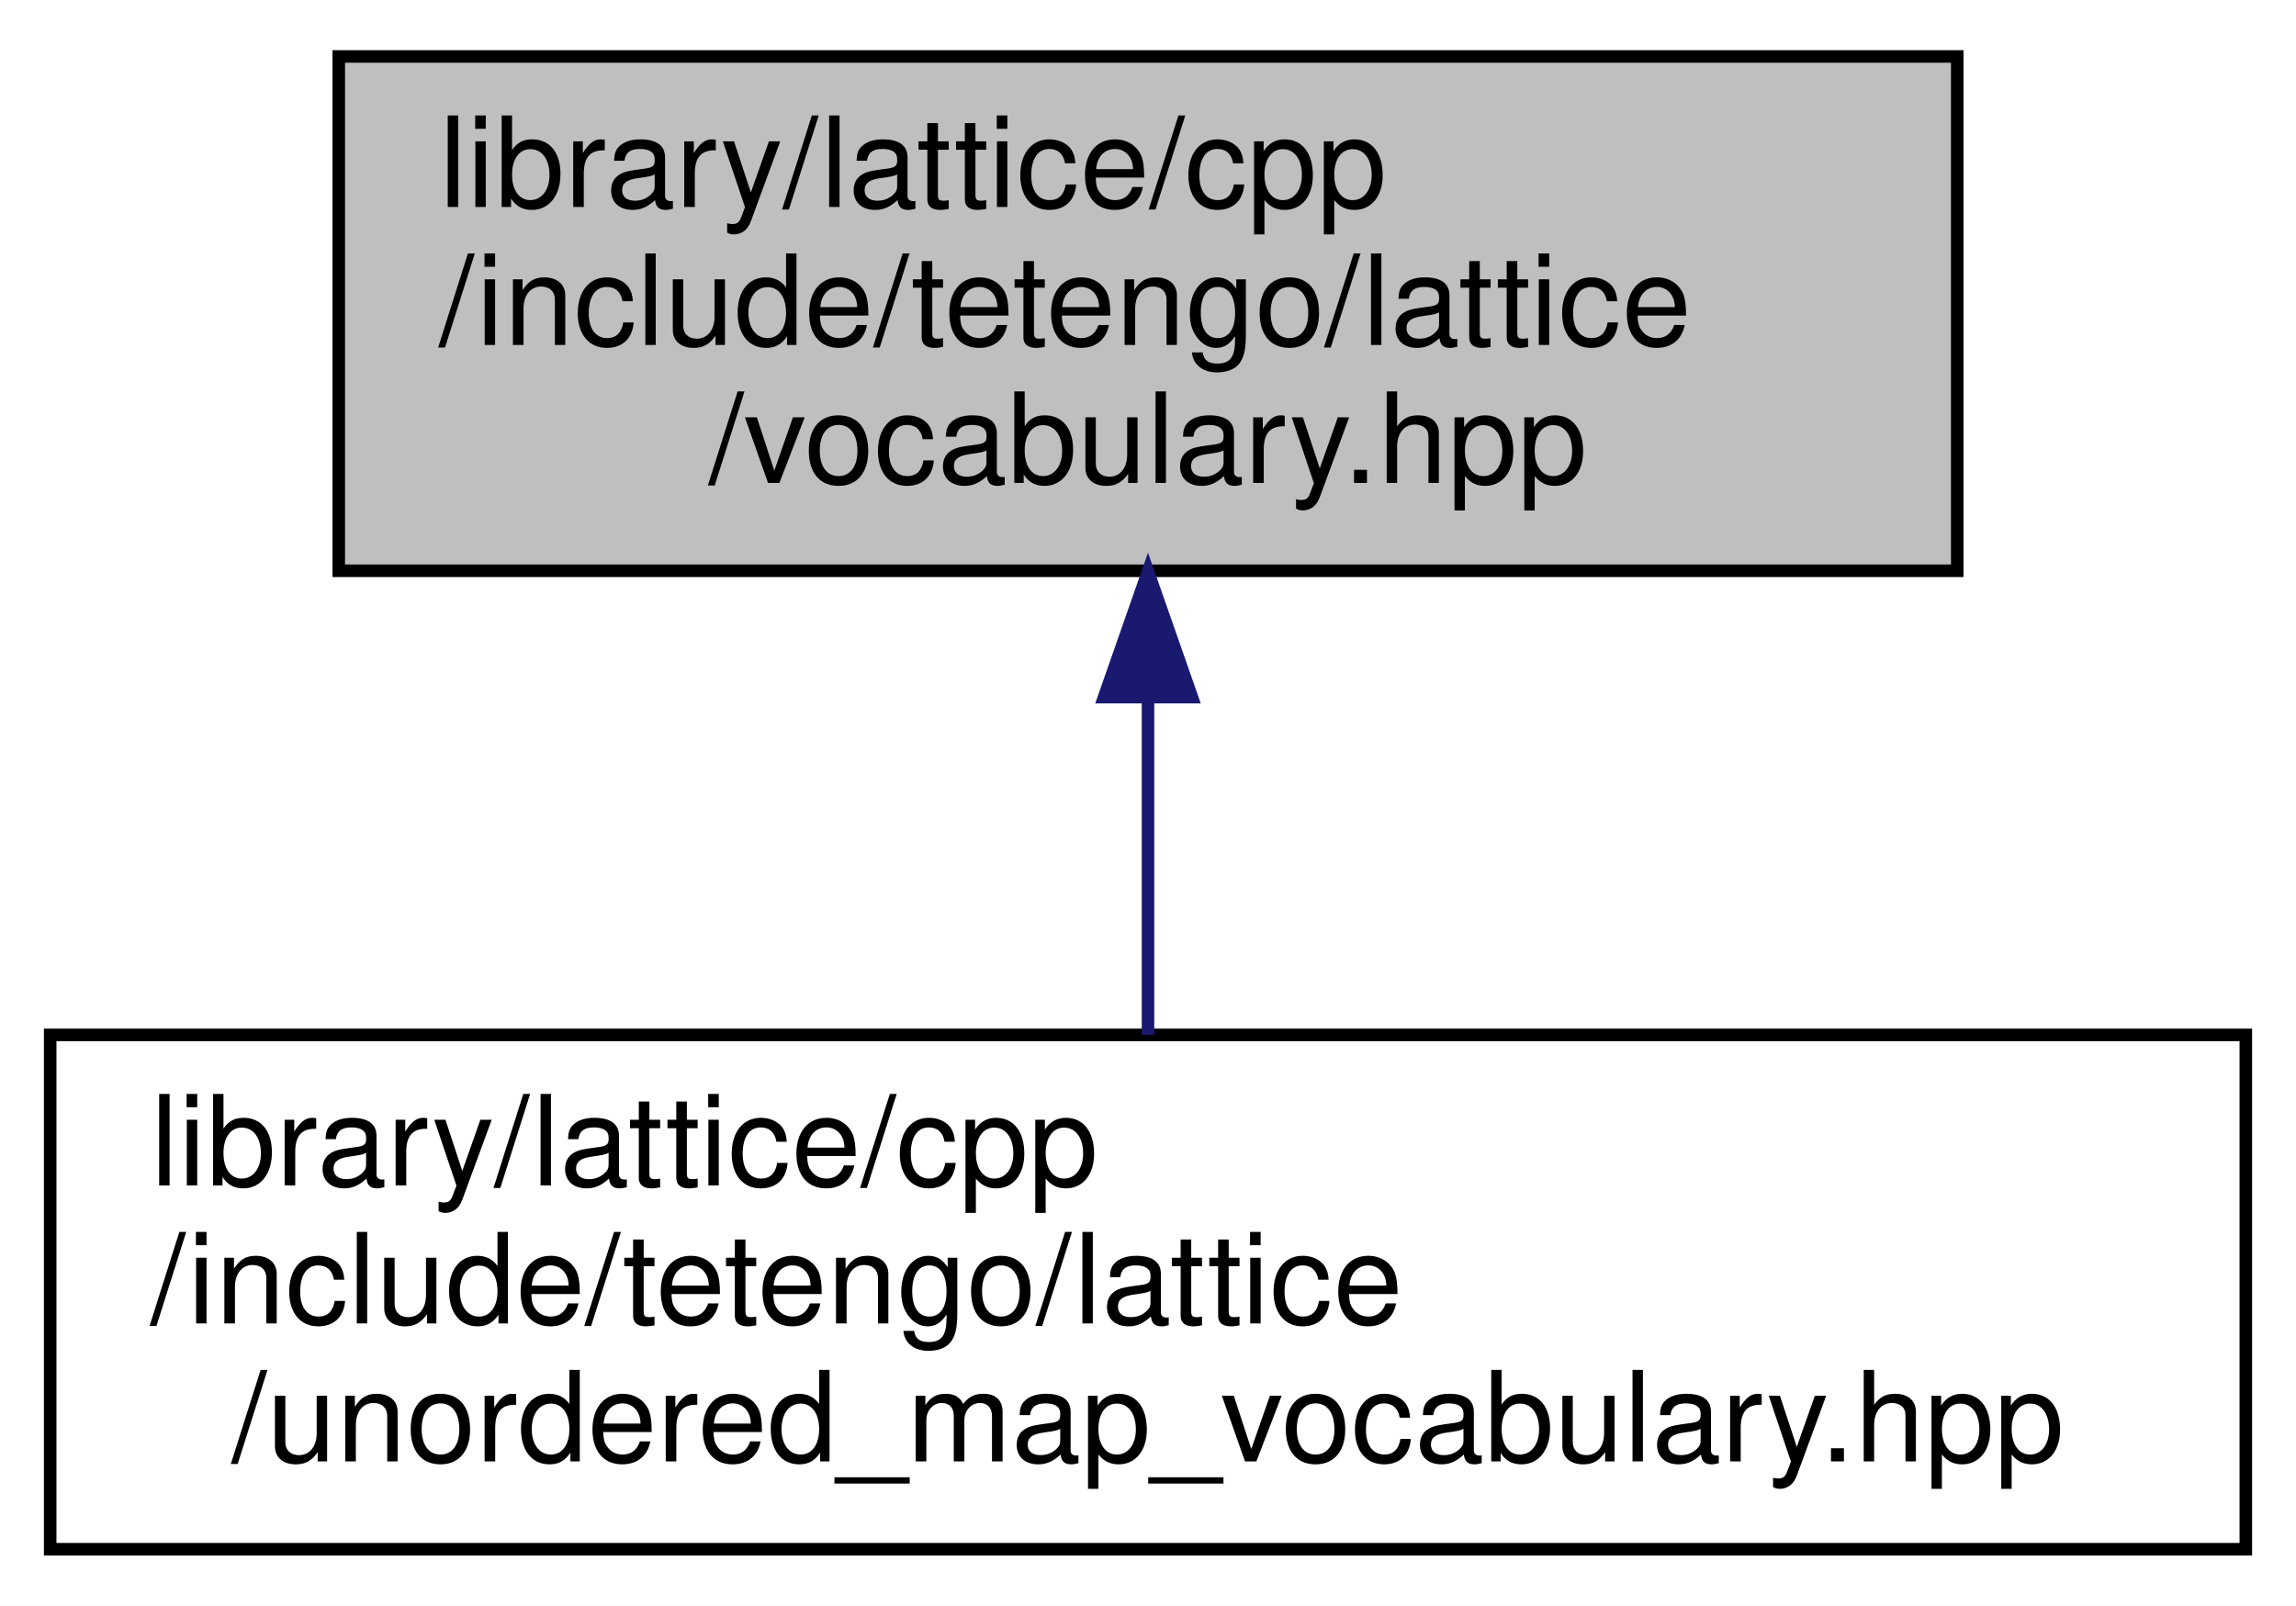
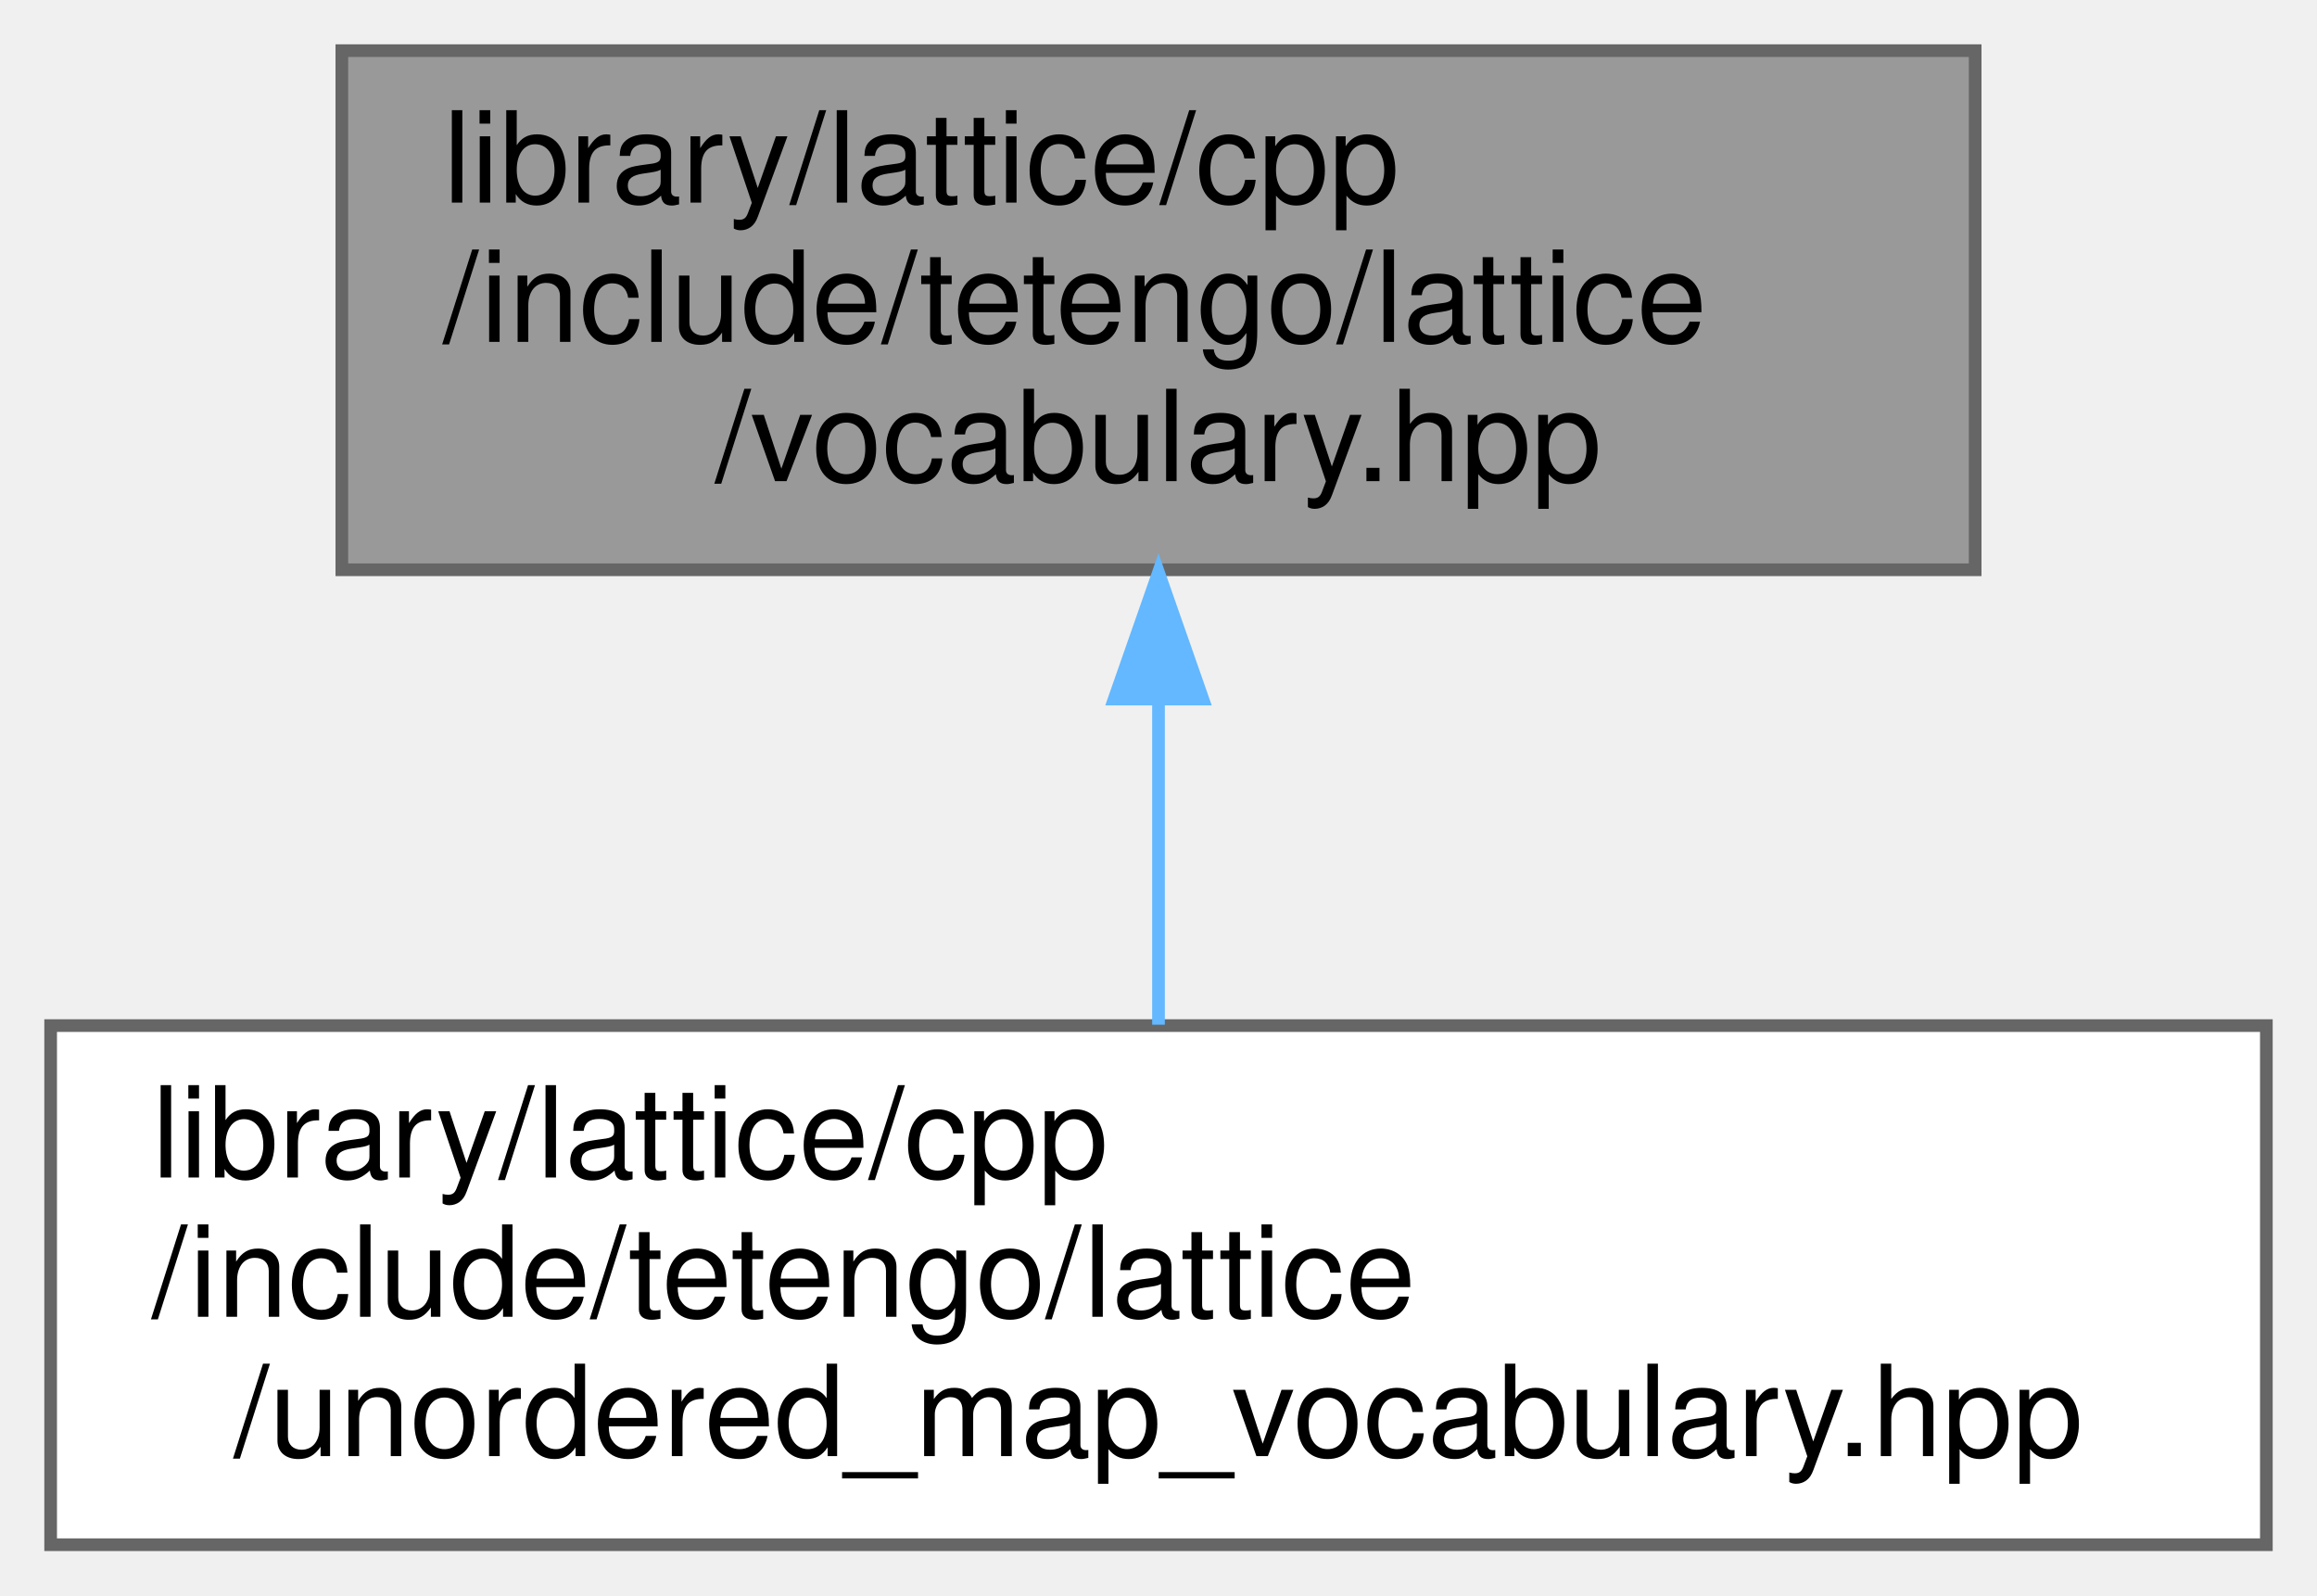
- <svg xmlns="http://www.w3.org/2000/svg" xmlns:xlink="http://www.w3.org/1999/xlink" width="183pt" height="128pt" viewBox="0.00 0.00 183.00 128.00">
-   <g id="graph0" class="graph" transform="scale(1 1) rotate(0) translate(4 124)">
-     <polygon fill="white" stroke="transparent" points="-4,4 -4,-124 179,-124 179,4 -4,4" />
+ <svg xmlns="http://www.w3.org/2000/svg" xmlns:xlink="http://www.w3.org/1999/xlink" width="183pt" height="126pt" viewBox="0.00 0.00 183.00 126.00">
+   <g id="graph0" class="graph" transform="scale(1 1) rotate(0) translate(4 122)">
    <g id="node1" class="node">
      <g id="a_node1">
        <a xlink:title="A vocabulary.">
-           <polygon fill="#bfbfbf" stroke="black" points="23,-78.5 23,-119.5 152,-119.5 152,-78.5 23,-78.5" />
-           <text text-anchor="start" x="31" y="-107.5" font-family="Helvetica,sans-Serif" font-size="10.00">library/lattice/cpp</text>
-           <text text-anchor="start" x="31" y="-96.5" font-family="Helvetica,sans-Serif" font-size="10.00">/include/tetengo/lattice</text>
-           <text text-anchor="middle" x="87.5" y="-85.5" font-family="Helvetica,sans-Serif" font-size="10.00">/vocabulary.hpp</text>
+           <polygon fill="#999999" stroke="#666666" points="152,-118 23,-118 23,-77 152,-77 152,-118" />
+           <text text-anchor="start" x="31" y="-106" font-family="Helvetica,sans-Serif" font-size="10.00">library/lattice/cpp</text>
+           <text text-anchor="start" x="31" y="-95" font-family="Helvetica,sans-Serif" font-size="10.00">/include/tetengo/lattice</text>
+           <text text-anchor="middle" x="87.5" y="-84" font-family="Helvetica,sans-Serif" font-size="10.00">/vocabulary.hpp</text>
        </a>
      </g>
    </g>
    <g id="node2" class="node">
      <g id="a_node2">
        <a xlink:href="unordered__map__vocabulary_8hpp.html" target="_top" xlink:title="An unordered map vocabulary.">
-           <polygon fill="white" stroke="black" points="0,-0.5 0,-41.5 175,-41.5 175,-0.5 0,-0.5" />
-           <text text-anchor="start" x="8" y="-29.5" font-family="Helvetica,sans-Serif" font-size="10.00">library/lattice/cpp</text>
-           <text text-anchor="start" x="8" y="-18.5" font-family="Helvetica,sans-Serif" font-size="10.00">/include/tetengo/lattice</text>
-           <text text-anchor="middle" x="87.5" y="-7.5" font-family="Helvetica,sans-Serif" font-size="10.00">/unordered_map_vocabulary.hpp</text>
+           <polygon fill="white" stroke="#666666" points="175,-41 0,-41 0,0 175,0 175,-41" />
+           <text text-anchor="start" x="8" y="-29" font-family="Helvetica,sans-Serif" font-size="10.00">library/lattice/cpp</text>
+           <text text-anchor="start" x="8" y="-18" font-family="Helvetica,sans-Serif" font-size="10.00">/include/tetengo/lattice</text>
+           <text text-anchor="middle" x="87.5" y="-7" font-family="Helvetica,sans-Serif" font-size="10.00">/unordered_map_vocabulary.hpp</text>
        </a>
      </g>
    </g>
    <g id="edge1" class="edge">
-       <path fill="none" stroke="midnightblue" d="M87.5,-68.3C87.5,-59.3 87.5,-49.65 87.5,-41.51" />
-       <polygon fill="midnightblue" stroke="midnightblue" points="84,-68.43 87.5,-78.43 91,-68.43 84,-68.43" />
+       <path fill="none" stroke="#63b8ff" d="M87.5,-66.69C87.5,-58.08 87.5,-48.9 87.5,-41.07" />
+       <polygon fill="#63b8ff" stroke="#63b8ff" points="84,-66.79 87.5,-76.79 91,-66.79 84,-66.79" />
    </g>
  </g>
</svg>
